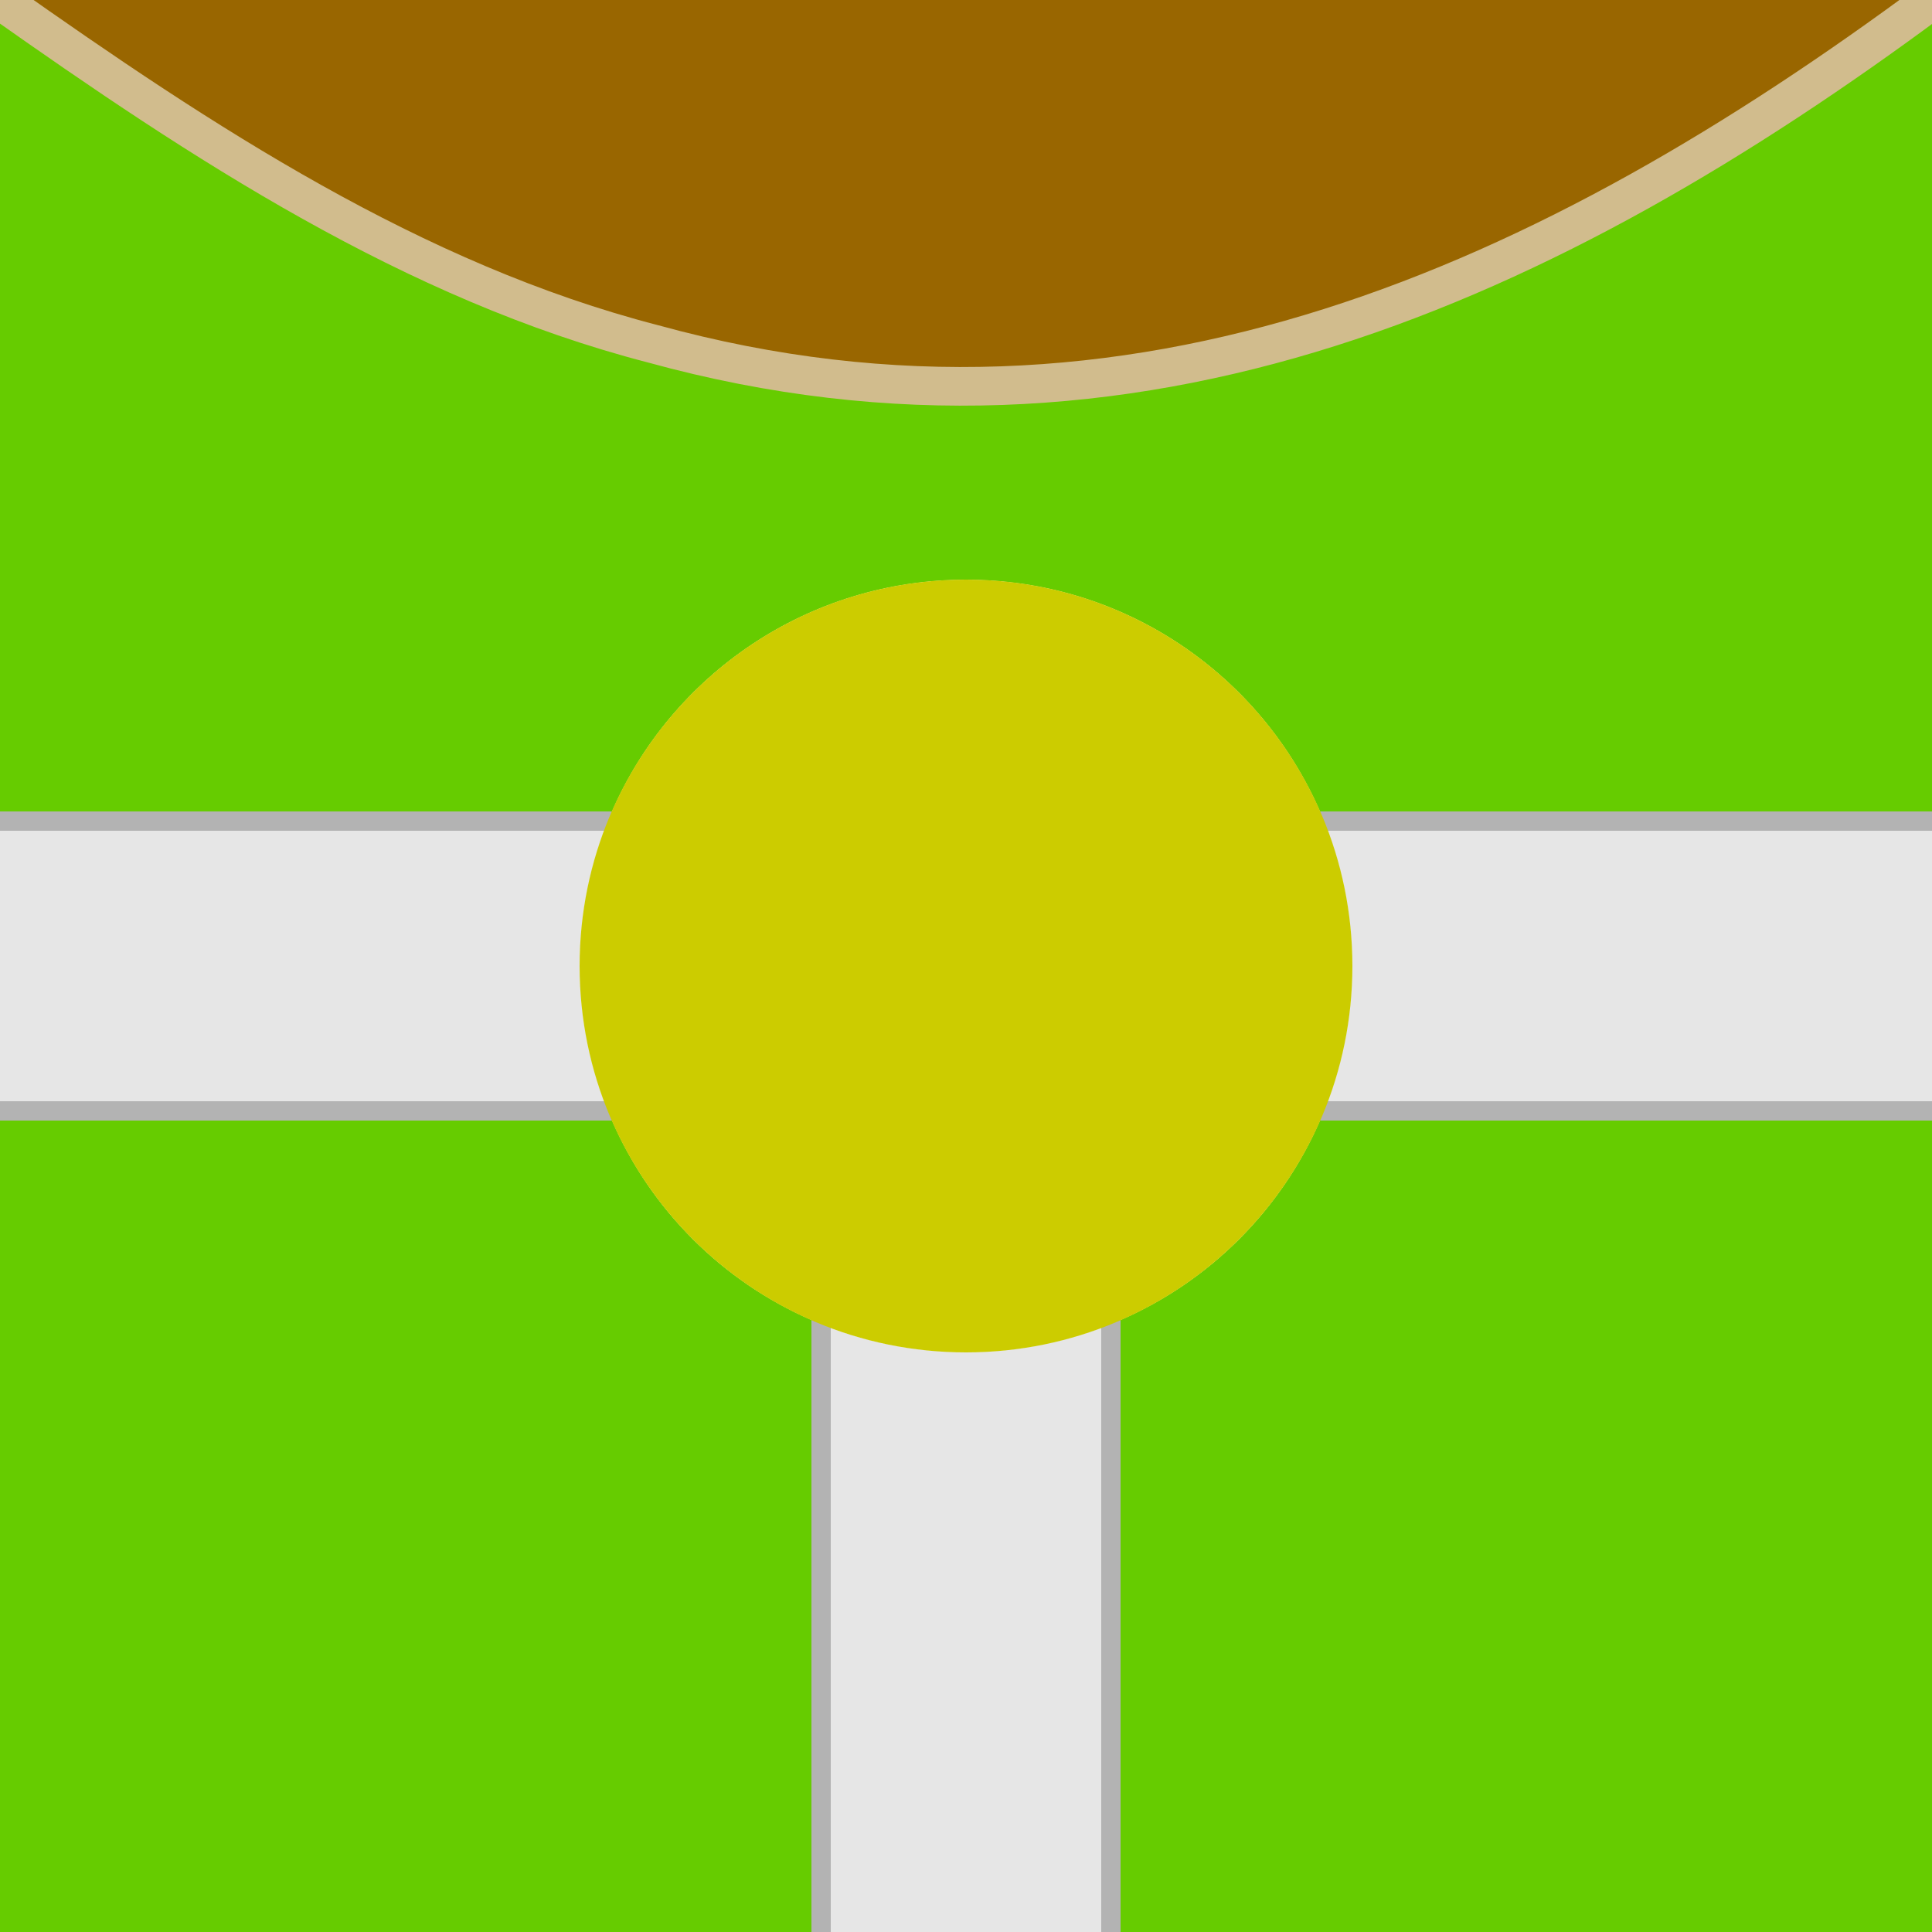
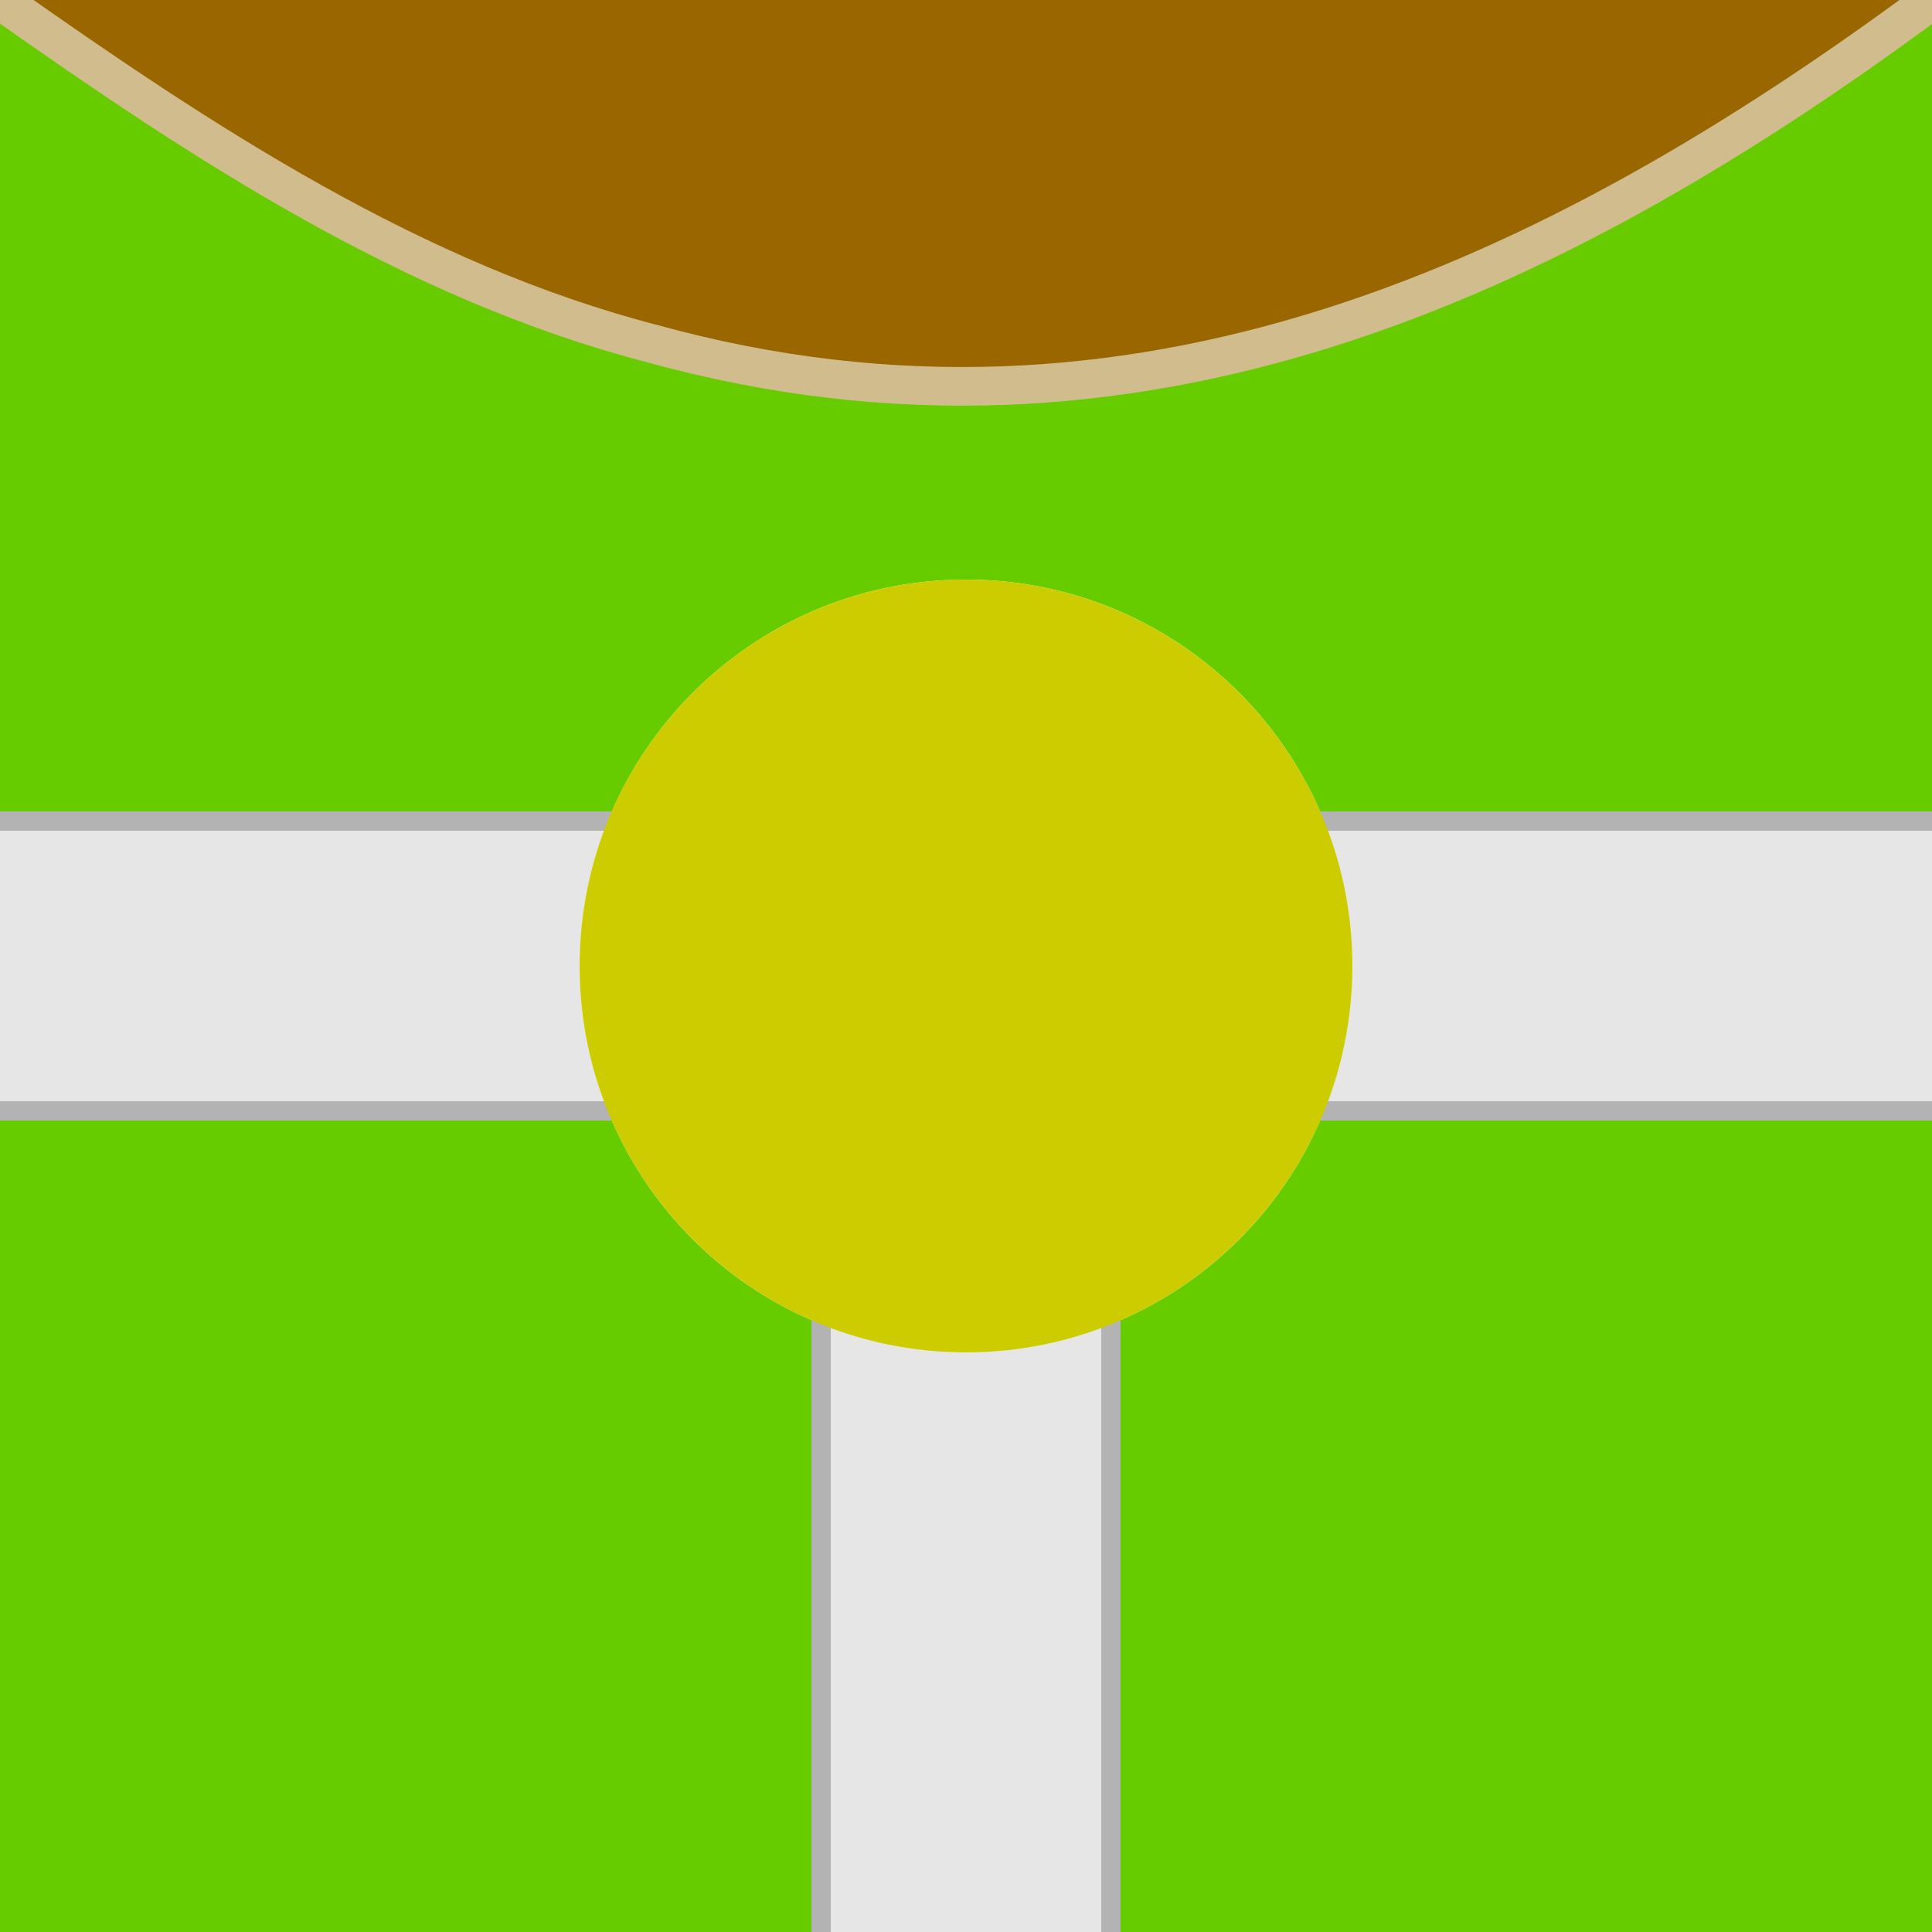
<svg xmlns="http://www.w3.org/2000/svg" viewBox="0 0 100 100">
  <g id="c" data-name="field">
    <g>
      <path id="d" data-name="field_ne-nw" d="M100,0v42h-31.67c-3.08-7.07-10.13-12-18.33-12s-15.25,4.93-18.33,12H0V0c10.44,7.37,21.36,14.58,33.81,17.8,24.85,6.84,46.47-3.18,66.19-17.8Z" fill="#6c0" />
      <path id="e" data-name="field_sw" d="M42,68.33v31.67H0v-42h31.67c2.01,4.62,5.71,8.32,10.33,10.33Z" fill="#6c0" />
      <path id="f" data-name="field_se" d="M100,58v42h-42v-31.67c4.62-2.01,8.32-5.71,10.33-10.33h31.67Z" fill="#6c0" />
    </g>
-     <g>
-       <path id="g" data-name="field_ne-nw" d="M100,0v42h-31.67c-3.08-7.07-10.13-12-18.33-12s-15.25,4.93-18.33,12H0V0c10.44,7.37,21.36,14.58,33.81,17.8,24.85,6.84,46.47-3.18,66.19-17.8Z" fill="#6c0" />
-       <path id="h" data-name="field_sw" d="M42,68.33v31.67H0v-42h31.67c2.01,4.62,5.71,8.32,10.33,10.33Z" fill="#6c0" />
-       <path id="i" data-name="field_se" d="M100,58v42h-42v-31.67c4.62-2.01,8.32-5.71,10.33-10.33h31.67Z" fill="#6c0" />
-     </g>
  </g>
  <g id="j" data-name="road">
    <g>
      <path id="k" data-name="road_s" d="M58,68.33v31.67h-16v-31.67c.16.08.33.15.5.21,2.32.94,4.85,1.46,7.5,1.46s5.18-.52,7.5-1.46c.17-.06.34-.13.5-.21Z" fill="#e6e6e6" />
      <path id="l" data-name="road_w" d="M31.46,57.5c.06.17.13.34.21.5H0v-16h31.67c-.08.16-.15.33-.21.5-.94,2.32-1.46,4.85-1.46,7.5s.52,5.18,1.46,7.5Z" fill="#e6e6e6" />
      <path id="m" data-name="road_e" d="M100,42v16h-31.67c.08-.16.15-.33.21-.5.94-2.32,1.46-4.85,1.46-7.5s-.52-5.18-1.46-7.5c-.06-.17-.13-.34-.21-.5h31.67Z" fill="#e6e6e6" />
-     </g>
-     <g>
-       <path id="n" data-name="road_s" d="M58,68.33v31.67h-16v-31.67c.16.08.33.15.5.21,2.32.94,4.85,1.46,7.5,1.46s5.18-.52,7.5-1.46c.17-.06.34-.13.5-.21Z" fill="#e6e6e6" />
-       <path id="o" data-name="road_w" d="M31.46,57.5c.06.17.13.34.21.5H0v-16h31.67c-.08.16-.15.33-.21.5-.94,2.32-1.46,4.85-1.46,7.5s.52,5.18,1.46,7.5Z" fill="#e6e6e6" />
-       <path id="p" data-name="road_e" d="M100,42v16h-31.67c.08-.16.15-.33.21-.5.94-2.32,1.46-4.85,1.46-7.5s-.52-5.18-1.46-7.5c-.06-.17-.13-.34-.21-.5h31.67Z" fill="#e6e6e6" />
    </g>
  </g>
  <g id="q" data-name="roadBorder">
    <line x1="100" y1="42.5" x2="67" y2="42.5" fill="none" stroke="#b3b3b3" stroke-miterlimit="10" />
    <line x1="100" y1="57.5" x2="67" y2="57.5" fill="none" stroke="#b3b3b3" stroke-miterlimit="10" />
    <line x1="33" y1="42.5" y2="42.5" fill="none" stroke="#b3b3b3" stroke-miterlimit="10" />
    <line x1="33" y1="57.5" y2="57.5" fill="none" stroke="#b3b3b3" stroke-miterlimit="10" />
    <line x1="57.5" y1="100" x2="57.5" y2="67" fill="none" stroke="#b3b3b3" stroke-miterlimit="10" />
    <line x1="42.5" y1="100" x2="42.5" y2="67" fill="none" stroke="#b3b3b3" stroke-miterlimit="10" />
  </g>
  <g id="r" data-name="city">
    <path id="s" data-name="city_n" d="M100,0c-19.72,14.62-41.34,24.64-66.19,17.8C21.36,14.58,10.44,7.37,0,0h100Z" fill="#960" />
-     <path id="t" data-name="city_n" d="M100,0c-19.72,14.62-41.34,24.64-66.19,17.8C21.36,14.58,10.44,7.37,0,0h100Z" fill="#960" />
  </g>
  <g id="u" data-name="cityBorder">
    <path d="M0,0c10.44,7.37,21.36,14.58,33.81,17.8,24.85,6.84,46.47-3.18,66.19-17.8" fill="none" stroke="#d1bc8d" stroke-miterlimit="10" stroke-width="2" />
  </g>
  <g id="v" data-name="village">
    <circle cx="50" cy="50" r="20" fill="#cc0" />
  </g>
</svg>
